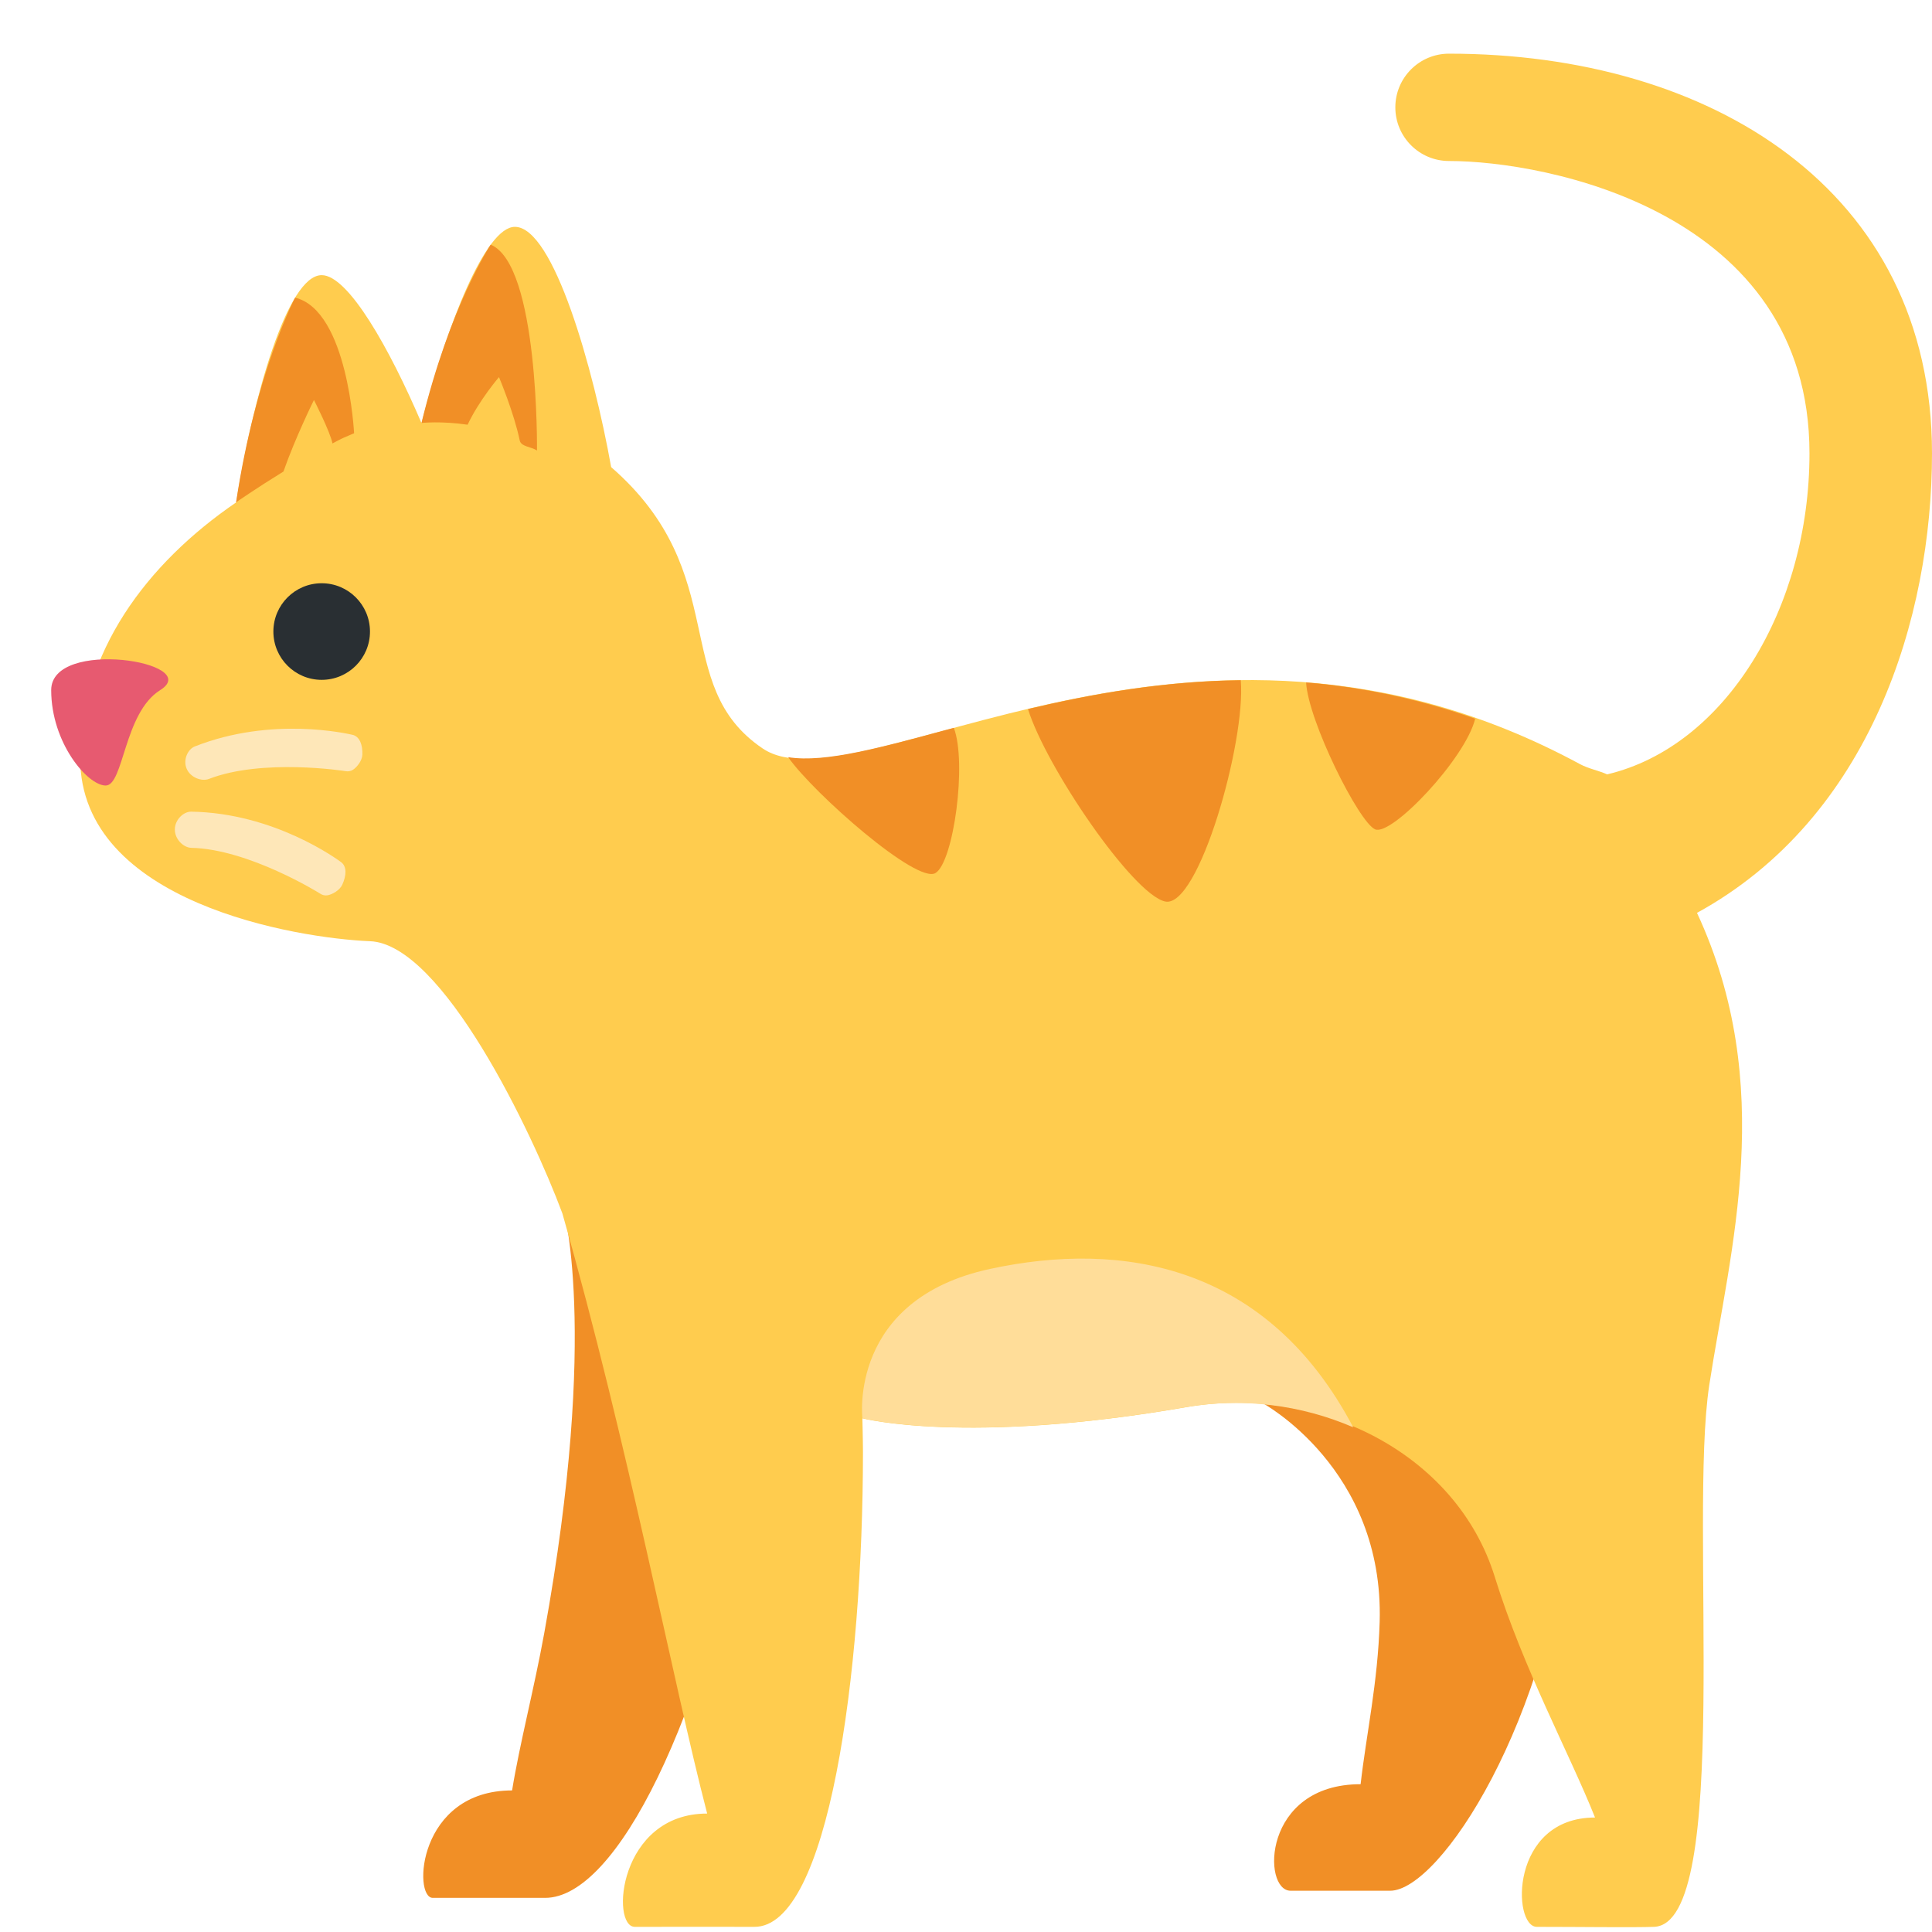
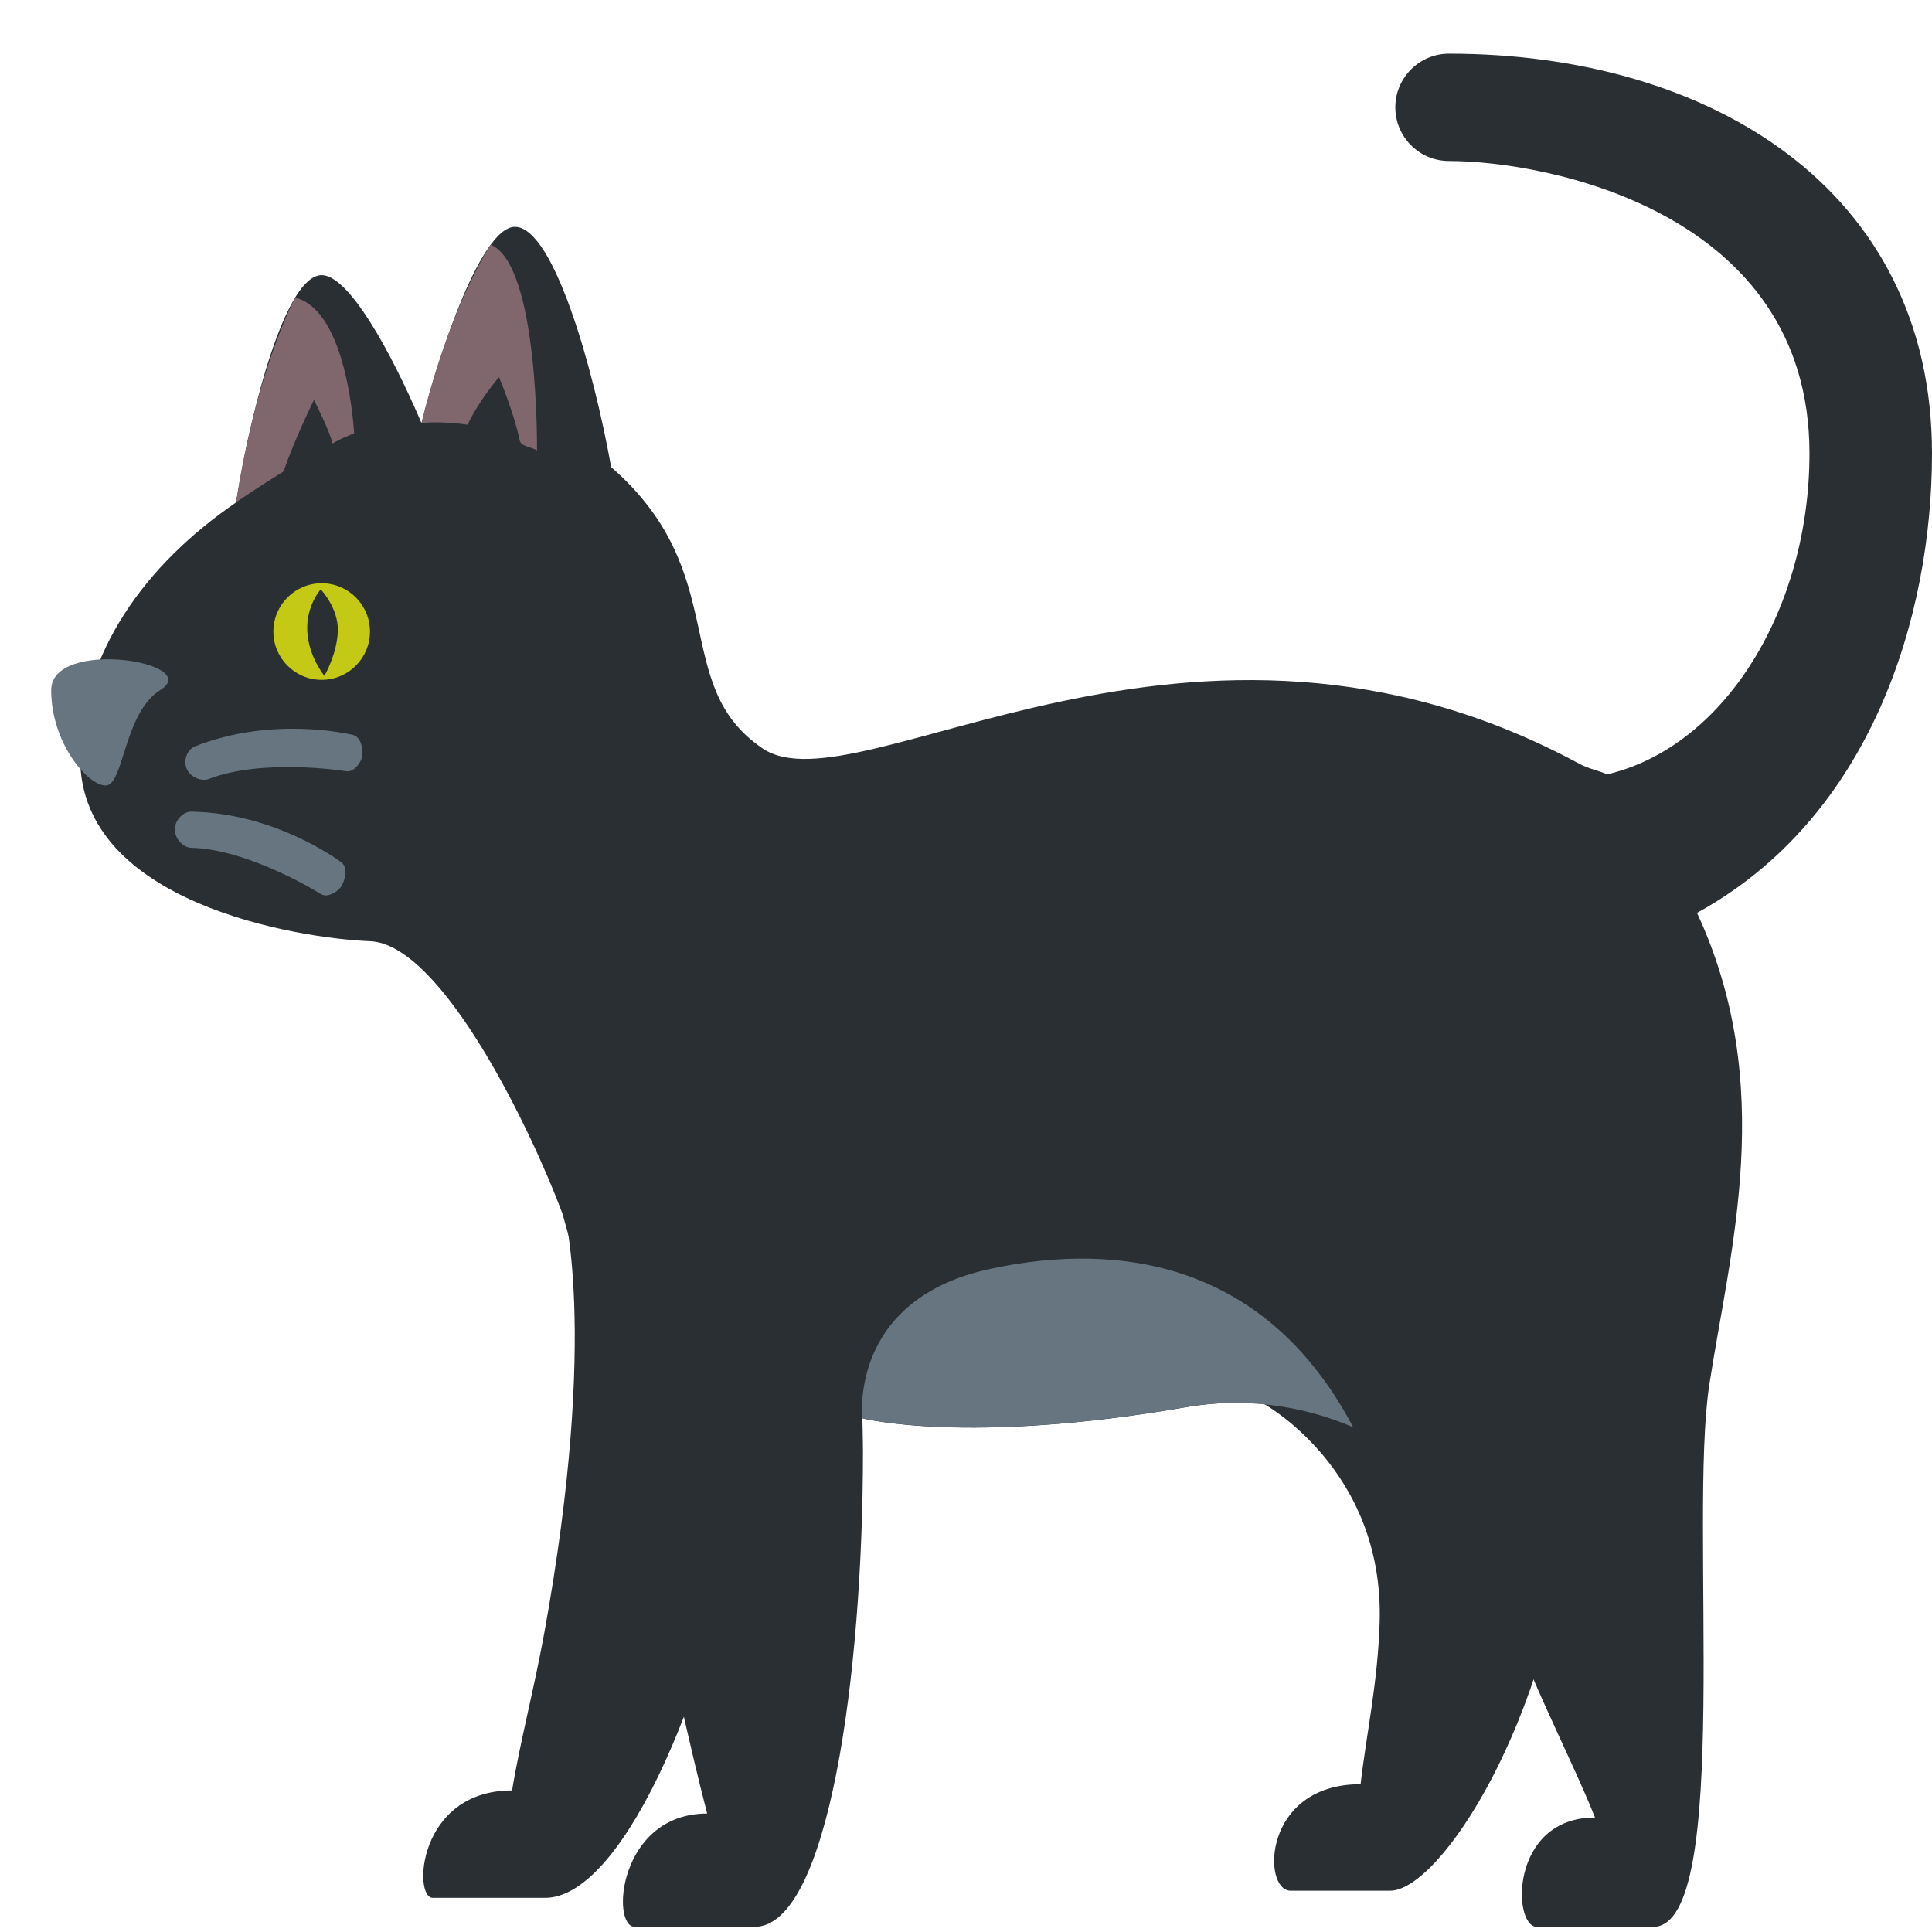
<svg xmlns="http://www.w3.org/2000/svg" width="800px" height="800px" viewBox="0 0 36 36" aria-hidden="true" role="img" class="iconify iconify--twemoji" preserveAspectRatio="xMidYMid meet">
-   <path fill="#F18F26" d="M10.478 22.439s.702 2.281-.337 7.993c-.186 1.025-.46 2.072-.599 2.93c-1.757 0-1.851 2.002-1.478 2.002h2.094c1.337 0 2.971-3.334 3.854-7.961s-3.534-4.964-3.534-4.964zm13.042 3.702s2.272 1.22 2.188 4.081c-.033 1.131-.249 2.091-.355 3.024c-1.832 0-1.839 1.985-1.305 1.985h1.856c.923 0 3.001-3.158 3.379-7.281c.379-4.122-5.763-1.809-5.763-1.809z" />
-   <path fill="#FFCC4E" d="M36 8.447C36 3.525 31.859 1 27 1a1 1 0 1 0 0 2c1.804 0 6.717.934 6.717 5.447c0 2.881-1.567 5.462-3.77 5.982c-.164-.073-.345-.104-.509-.192c-7.239-3.917-13.457.902-15.226-.29c-1.752-1.182-.539-3.255-2.824-5.243c-.33-1.841-1.073-4.477-1.794-4.477c-.549 0-1.265 1.825-1.74 3.656c-.591-1.381-1.363-2.756-1.86-2.756c-.64 0-1.278 2.273-1.594 4.235c-1.68 1.147-2.906 2.809-2.906 4.765c0 2.7 4.05 3.357 5.4 3.411c1.35.054 3.023 3.562 3.585 5.072c1.242 4.367 2.051 8.699 2.698 11.183c-1.649 0-1.804 2.111-1.348 2.111c.713 0 1.953-.003 2.225 0c1.381.014 2.026-4.706 2.026-8.849c0-.212-.011-.627-.011-.627s1.93.505 6.038-.208c2.444-.424 5.03.849 5.746 3.163c.527 1.704 1.399 3.305 1.868 4.484c-1.589 0-1.545 2.037-1.084 2.037c.787 0 1.801.014 2.183 0c1.468-.055.643-7.574 1.03-10.097s1.267-5.578-.229-8.797C34.857 15.236 36 11.505 36 8.447z" />
-   <circle fill="#292F33" cx="5.994" cy="11.768" r=".9" />
-   <path fill="#E75A70" d="M2.984 12.86c-.677.423-.677 1.777-1.015 1.777S.954 13.841.954 12.86c-.001-.981 2.862-.52 2.03 0z" />
-   <path fill="#FEE7B8" d="M6.578 14.343c-.041.026-.09.036-.142.026c-.018-.004-1.548-.241-2.545.146c-.129.05-.341-.023-.413-.191s.023-.365.152-.415c1.44-.569 2.857-.234 2.934-.218c.139.029.195.19.188.372c-.004.114-.104.235-.174.28zm-.472 2.339a.186.186 0 0 1-.141-.031c-.015-.01-1.331-.83-2.402-.853c-.138-.003-.305-.154-.305-.341c0-.186.165-.335.304-.333c1.552.024 2.724.891 2.789.937c.117.082.104.255.027.424c-.049.107-.189.182-.272.197z" />
-   <path fill="#F18F26" d="M7.854 7.881s.372-.039.859.033c.217-.46.585-.887.585-.887s.281.668.386 1.179c.025.12.218.117.322.189c0 0 .038-3.463-.863-3.836c.001-.002-.755 1.124-1.289 3.322zM4.399 9.36s.384-.267.883-.574c.217-.624.568-1.333.568-1.333s.307.602.345.81c.21-.114.21-.106.403-.19c0 0-.114-2.286-1.099-2.527c0 0-.732 1.372-1.1 3.814z" />
-   <path fill="#FD9" d="M18.45 23.644c-2.649.57-2.38 2.782-2.38 2.782s1.93.505 6.038-.208a5.542 5.542 0 0 1 3.107.377c-1.607-3.047-4.315-3.479-6.765-2.951z" />
-   <path fill="#F18F26" d="M14.686 14.109c.476.676 2.397 2.368 2.745 2.159c.338-.203.59-2.055.342-2.706c-1.329.359-2.385.658-3.087.547zm7.024 2.689c.623.138 1.507-2.979 1.41-4.123c-1.449.017-2.78.256-3.965.537c.335 1.08 1.953 3.452 2.555 3.586zm2.627-4.082c.042.723.982 2.603 1.285 2.737c.307.137 1.685-1.319 1.866-2.061a12.573 12.573 0 0 0-3.151-.676z" />
+   <path fill="#292F33" d="M10.478 22.439s.702 2.281-.337 7.993c-.186 1.025-.46 2.072-.599 2.93c-1.757 0-1.851 2.002-1.478 2.002h2.094c1.337 0 2.971-3.334 3.854-7.961s-3.534-4.964-3.534-4.964zm13.042 3.702s2.272 1.22 2.188 4.081c-.033 1.131-.249 2.091-.355 3.024c-1.832 0-1.839 1.985-1.305 1.985h1.856c.923 0 3.001-3.158 3.379-7.281c.379-4.122-5.763-1.809-5.763-1.809z" />
+   <path fill="#292F33" d="M36 8.447C36 3.525 31.859 1 27 1a1 1 0 1 0 0 2c1.804 0 6.717.934 6.717 5.447c0 2.881-1.567 5.462-3.77 5.982c-.164-.073-.345-.104-.509-.192c-7.239-3.917-13.457.902-15.226-.29c-1.752-1.182-.539-3.255-2.824-5.243c-.33-1.841-1.073-4.477-1.794-4.477c-.549 0-1.265 1.825-1.74 3.656c-.591-1.381-1.363-2.756-1.86-2.756c-.64 0-1.278 2.273-1.594 4.235c-1.68 1.147-2.906 2.809-2.906 4.765c0 2.7 4.05 3.357 5.4 3.411c1.35.054 3.023 3.562 3.585 5.072c1.242 4.367 2.051 8.699 2.698 11.183c-1.649 0-1.804 2.111-1.348 2.111c.713 0 1.953-.003 2.225 0c1.381.014 2.026-4.706 2.026-8.849c0-.212-.011-.627-.011-.627s1.93.505 6.038-.208c2.444-.424 5.03.849 5.746 3.163c.527 1.704 1.399 3.305 1.868 4.484c-1.589 0-1.545 2.037-1.084 2.037c.787 0 1.801.014 2.183 0c1.468-.055.643-7.574 1.03-10.097s1.267-5.578-.229-8.797C34.857 15.236 36 11.505 36 8.447z" />
+   <circle fill="#C3C914" cx="5.994" cy="11.768" r=".9" />
+   <path fill="#66757F" d="M2.984 12.86c-.677.423-.677 1.777-1.015 1.777S.954 13.841.954 12.86c-.001-.981 2.862-.52 2.03 0zm3.594 1.483c-.041.026-.09.036-.142.026c-.018-.004-1.548-.241-2.545.146c-.129.05-.341-.023-.413-.191s.023-.365.152-.415c1.44-.569 2.857-.234 2.934-.218c.139.029.195.19.188.372c-.004.114-.104.235-.174.28zm-.472 2.339a.186.186 0 0 1-.141-.031c-.015-.01-1.331-.83-2.402-.853c-.138-.003-.305-.154-.305-.341c0-.186.165-.335.304-.333c1.552.024 2.724.891 2.789.937c.117.082.104.255.027.424c-.049.107-.189.182-.272.197z" />
+   <path d="M7.854 7.881s.372-.039.859.033c.217-.46.585-.887.585-.887s.281.668.386 1.179c.025.12.218.117.322.189c0 0 .038-3.463-.863-3.836c.001-.002-.755 1.124-1.289 3.322zM4.399 9.36s.384-.267.883-.574c.217-.624.568-1.333.568-1.333s.307.602.345.81c.21-.114.21-.106.403-.19c0 0-.114-2.286-1.099-2.527c0 0-.732 1.372-1.1 3.814z" fill="#7F676D" />
+   <path fill="#66757F" d="M18.45 23.644c-2.649.57-2.38 2.782-2.38 2.782s1.93.505 6.038-.208a5.542 5.542 0 0 1 3.107.377c-1.607-3.047-4.315-3.479-6.765-2.951z" />
+   <path fill="#292F33" d="M5.976 10.982s.333.347.319.778c-.014.43-.25.833-.25.833s-.292-.347-.319-.826c-.027-.48.25-.785.25-.785z" />
</svg>
